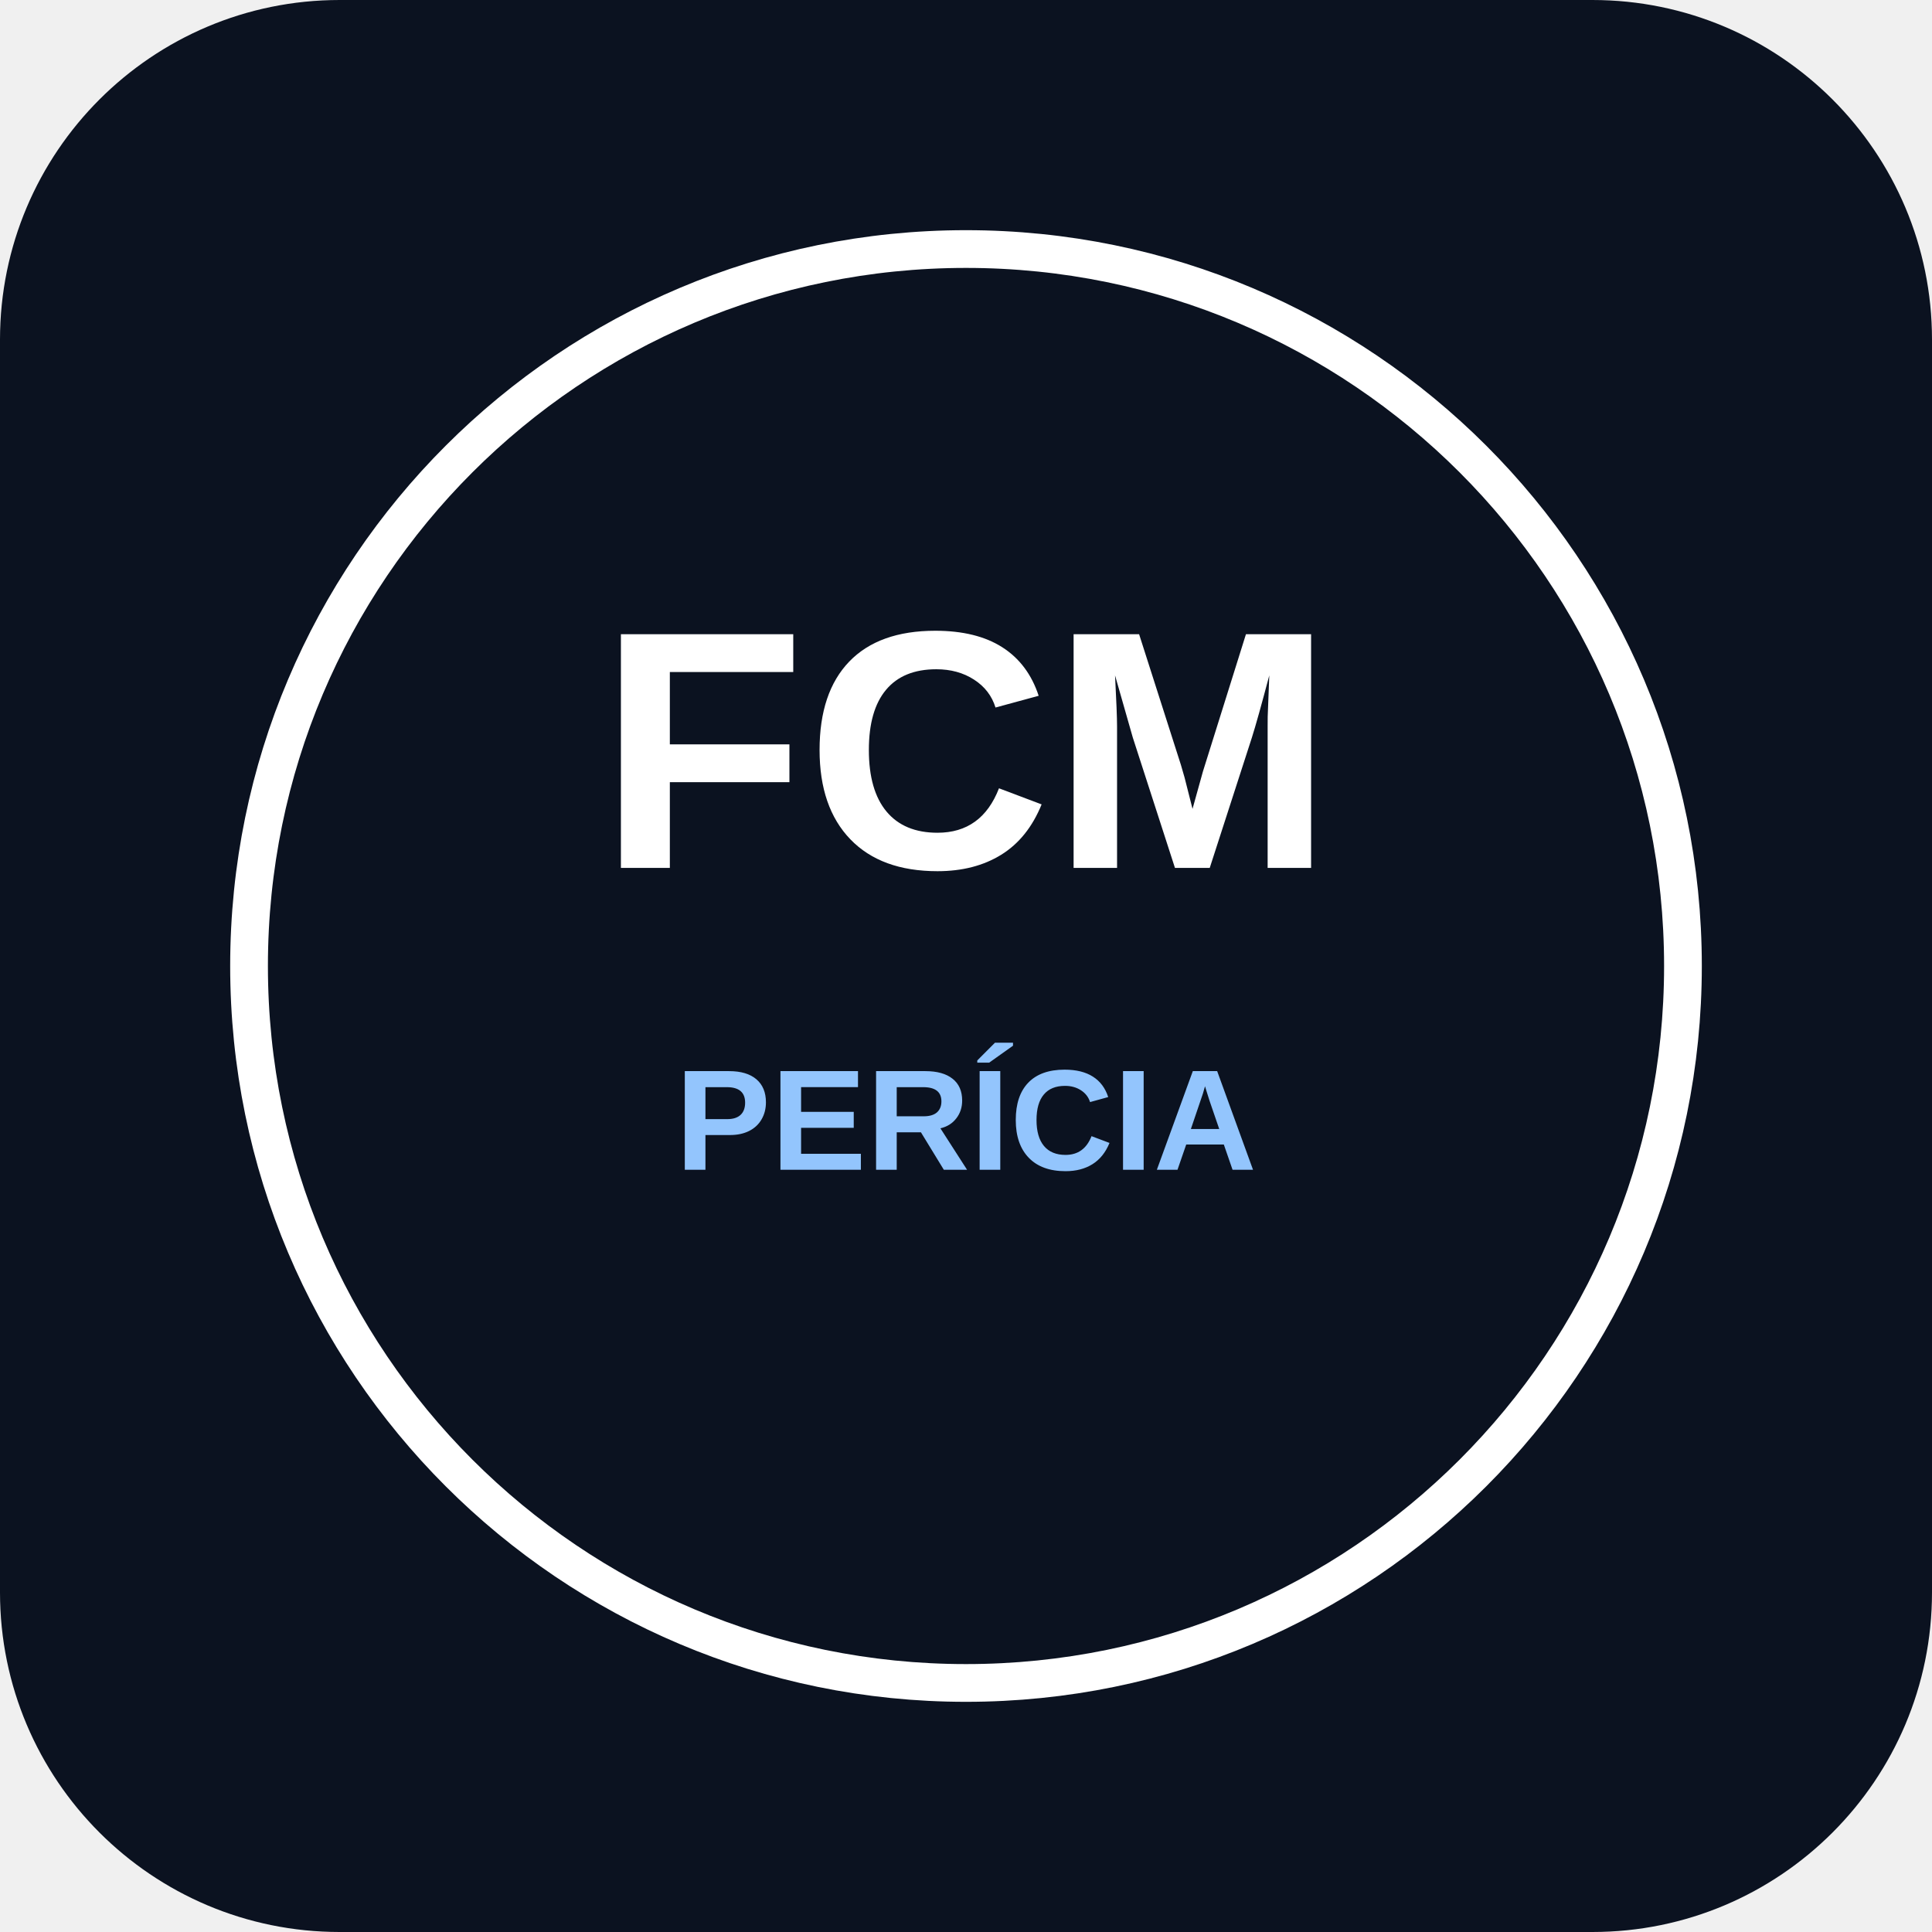
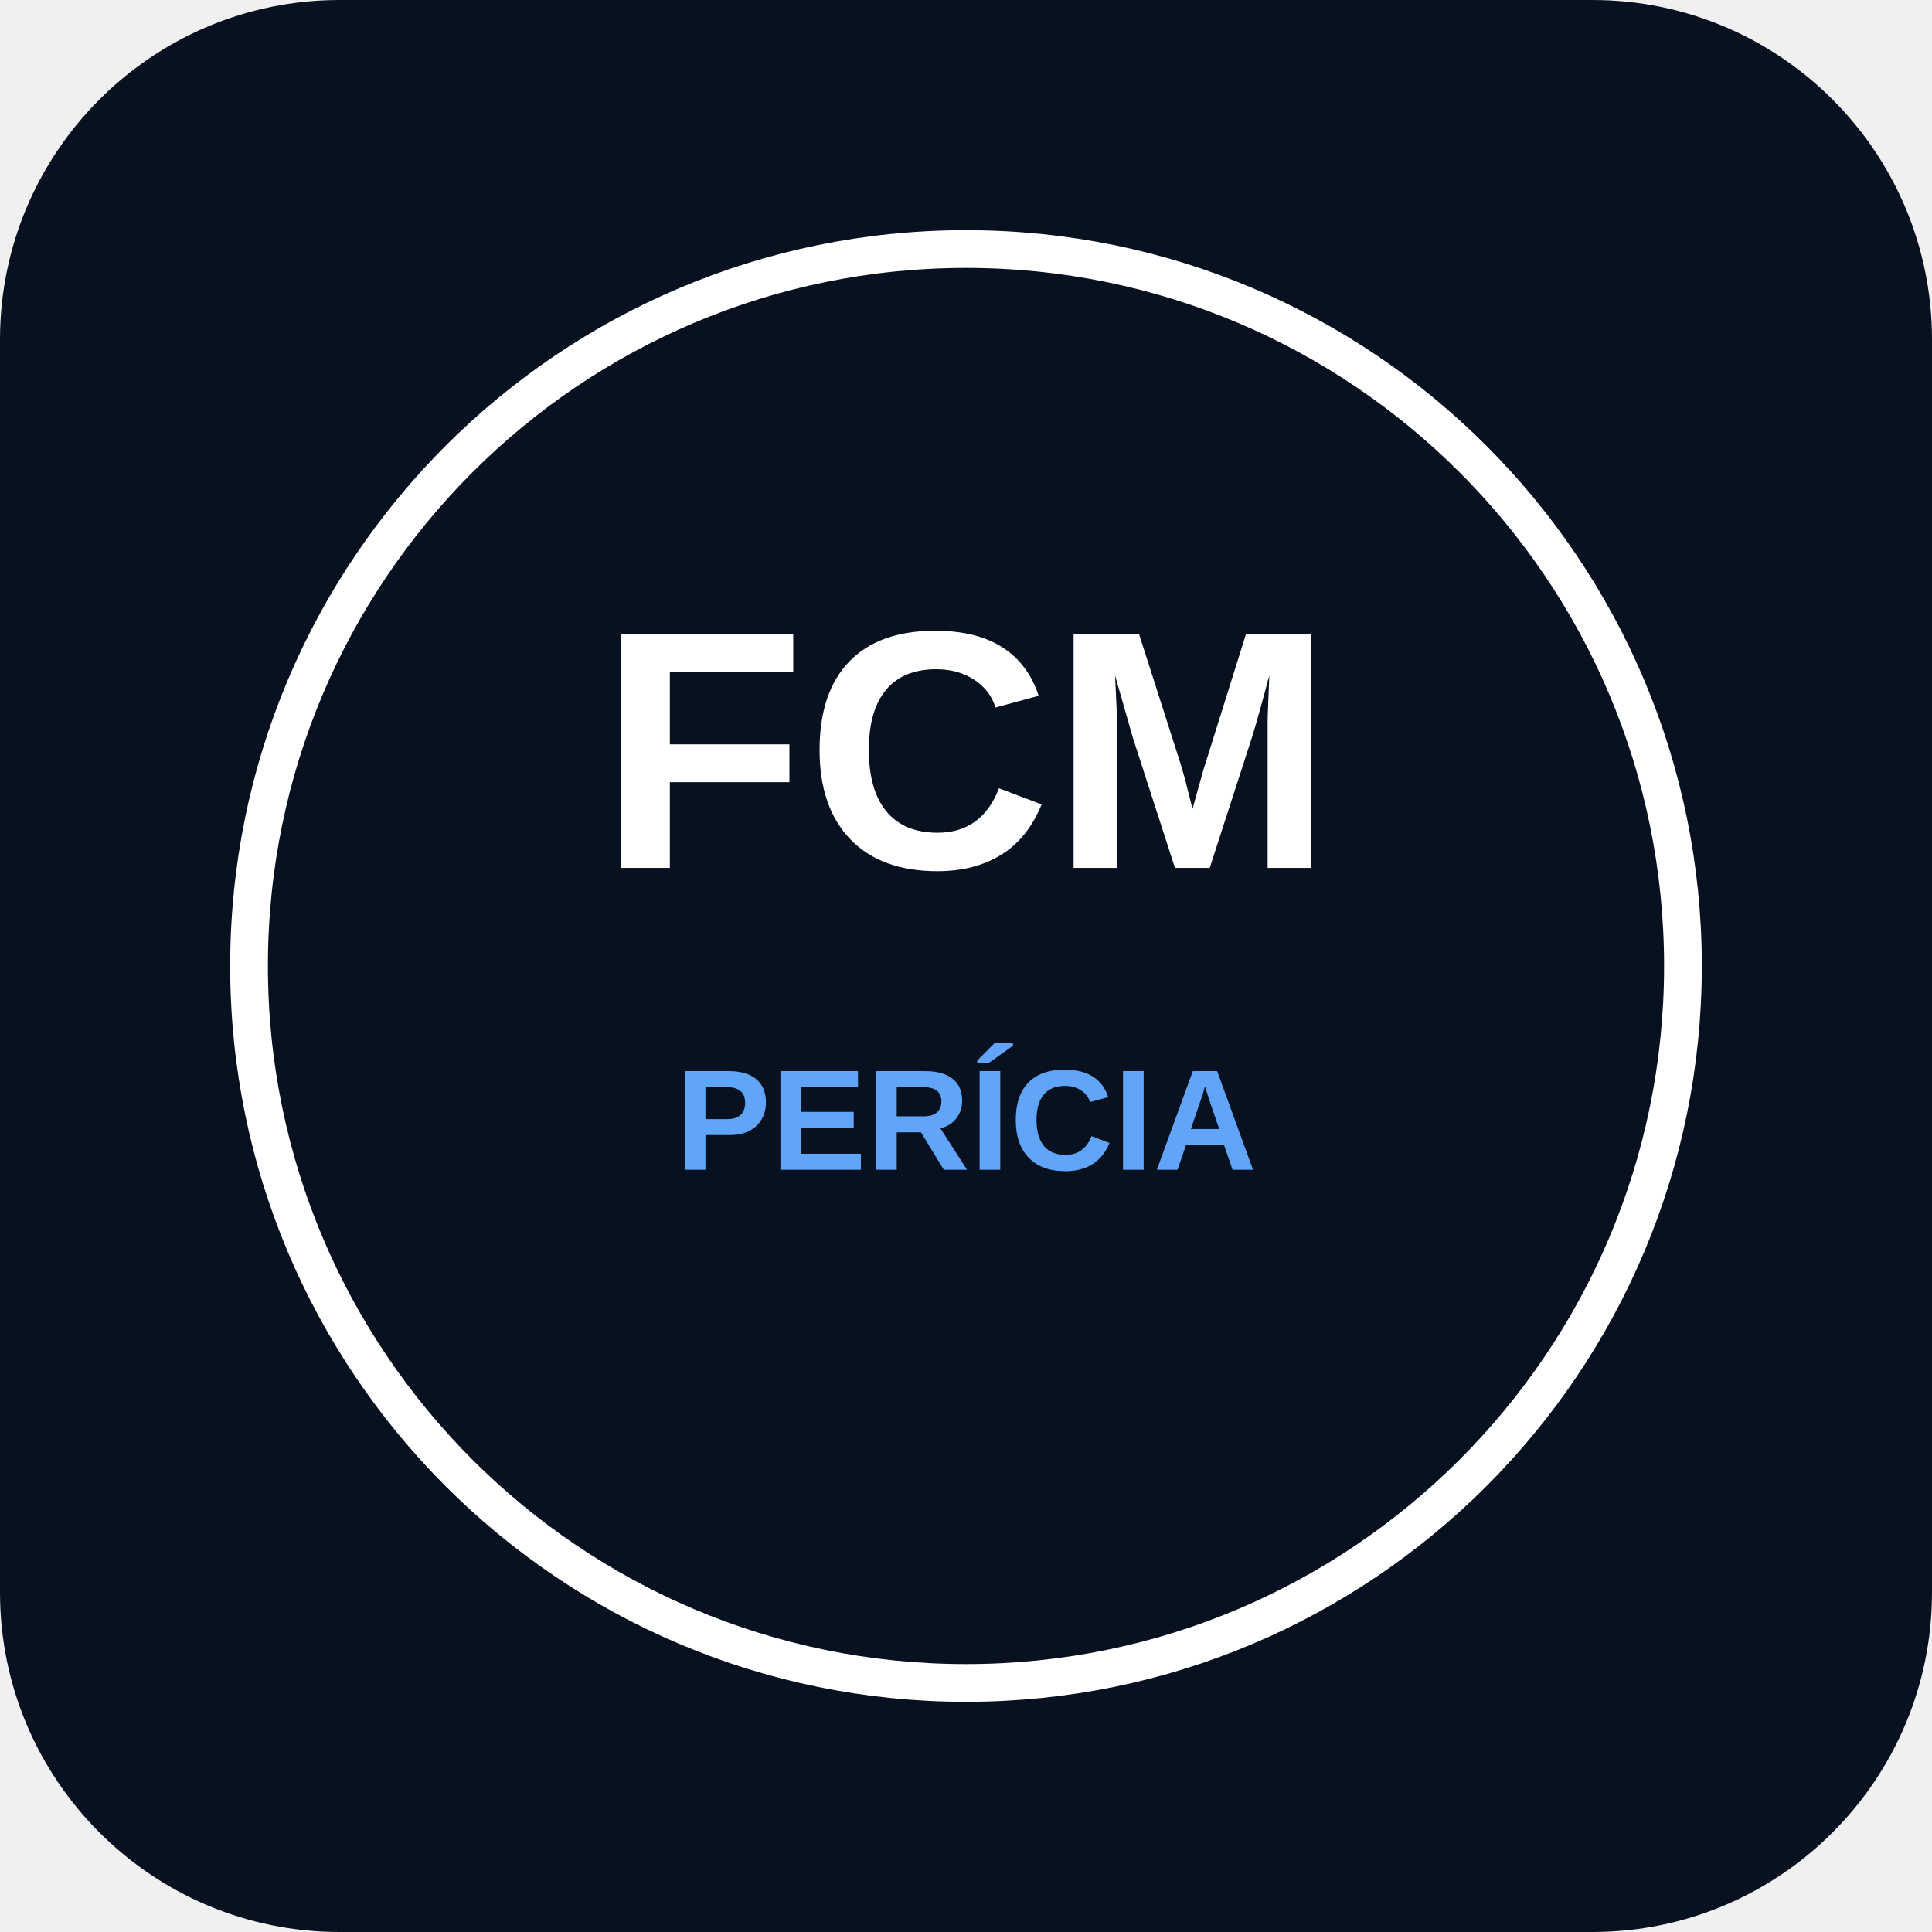
<svg xmlns="http://www.w3.org/2000/svg" viewBox="0 0 512 512">
-   <rect width="512" height="512" rx="90" fill="#0b1220" />
+   <rect width="512" height="512" rx="90" fill="#07111f" />
  <circle cx="256" cy="256" r="190" fill="none" stroke="#fff" stroke-width="10" />
  <text x="256" y="230" text-anchor="middle" font-size="90" font-family="Arial" font-weight="900" fill="#fff">FCM</text>
-   <text x="256" y="310" text-anchor="middle" font-size="38" font-family="Arial" font-weight="800" fill="#93c5fd">PERÍCIA</text>
+   <text x="256" y="310" text-anchor="middle" font-size="38" font-family="Arial" font-weight="800" fill="#60a5fa">PERÍCIA</text>
</svg>
